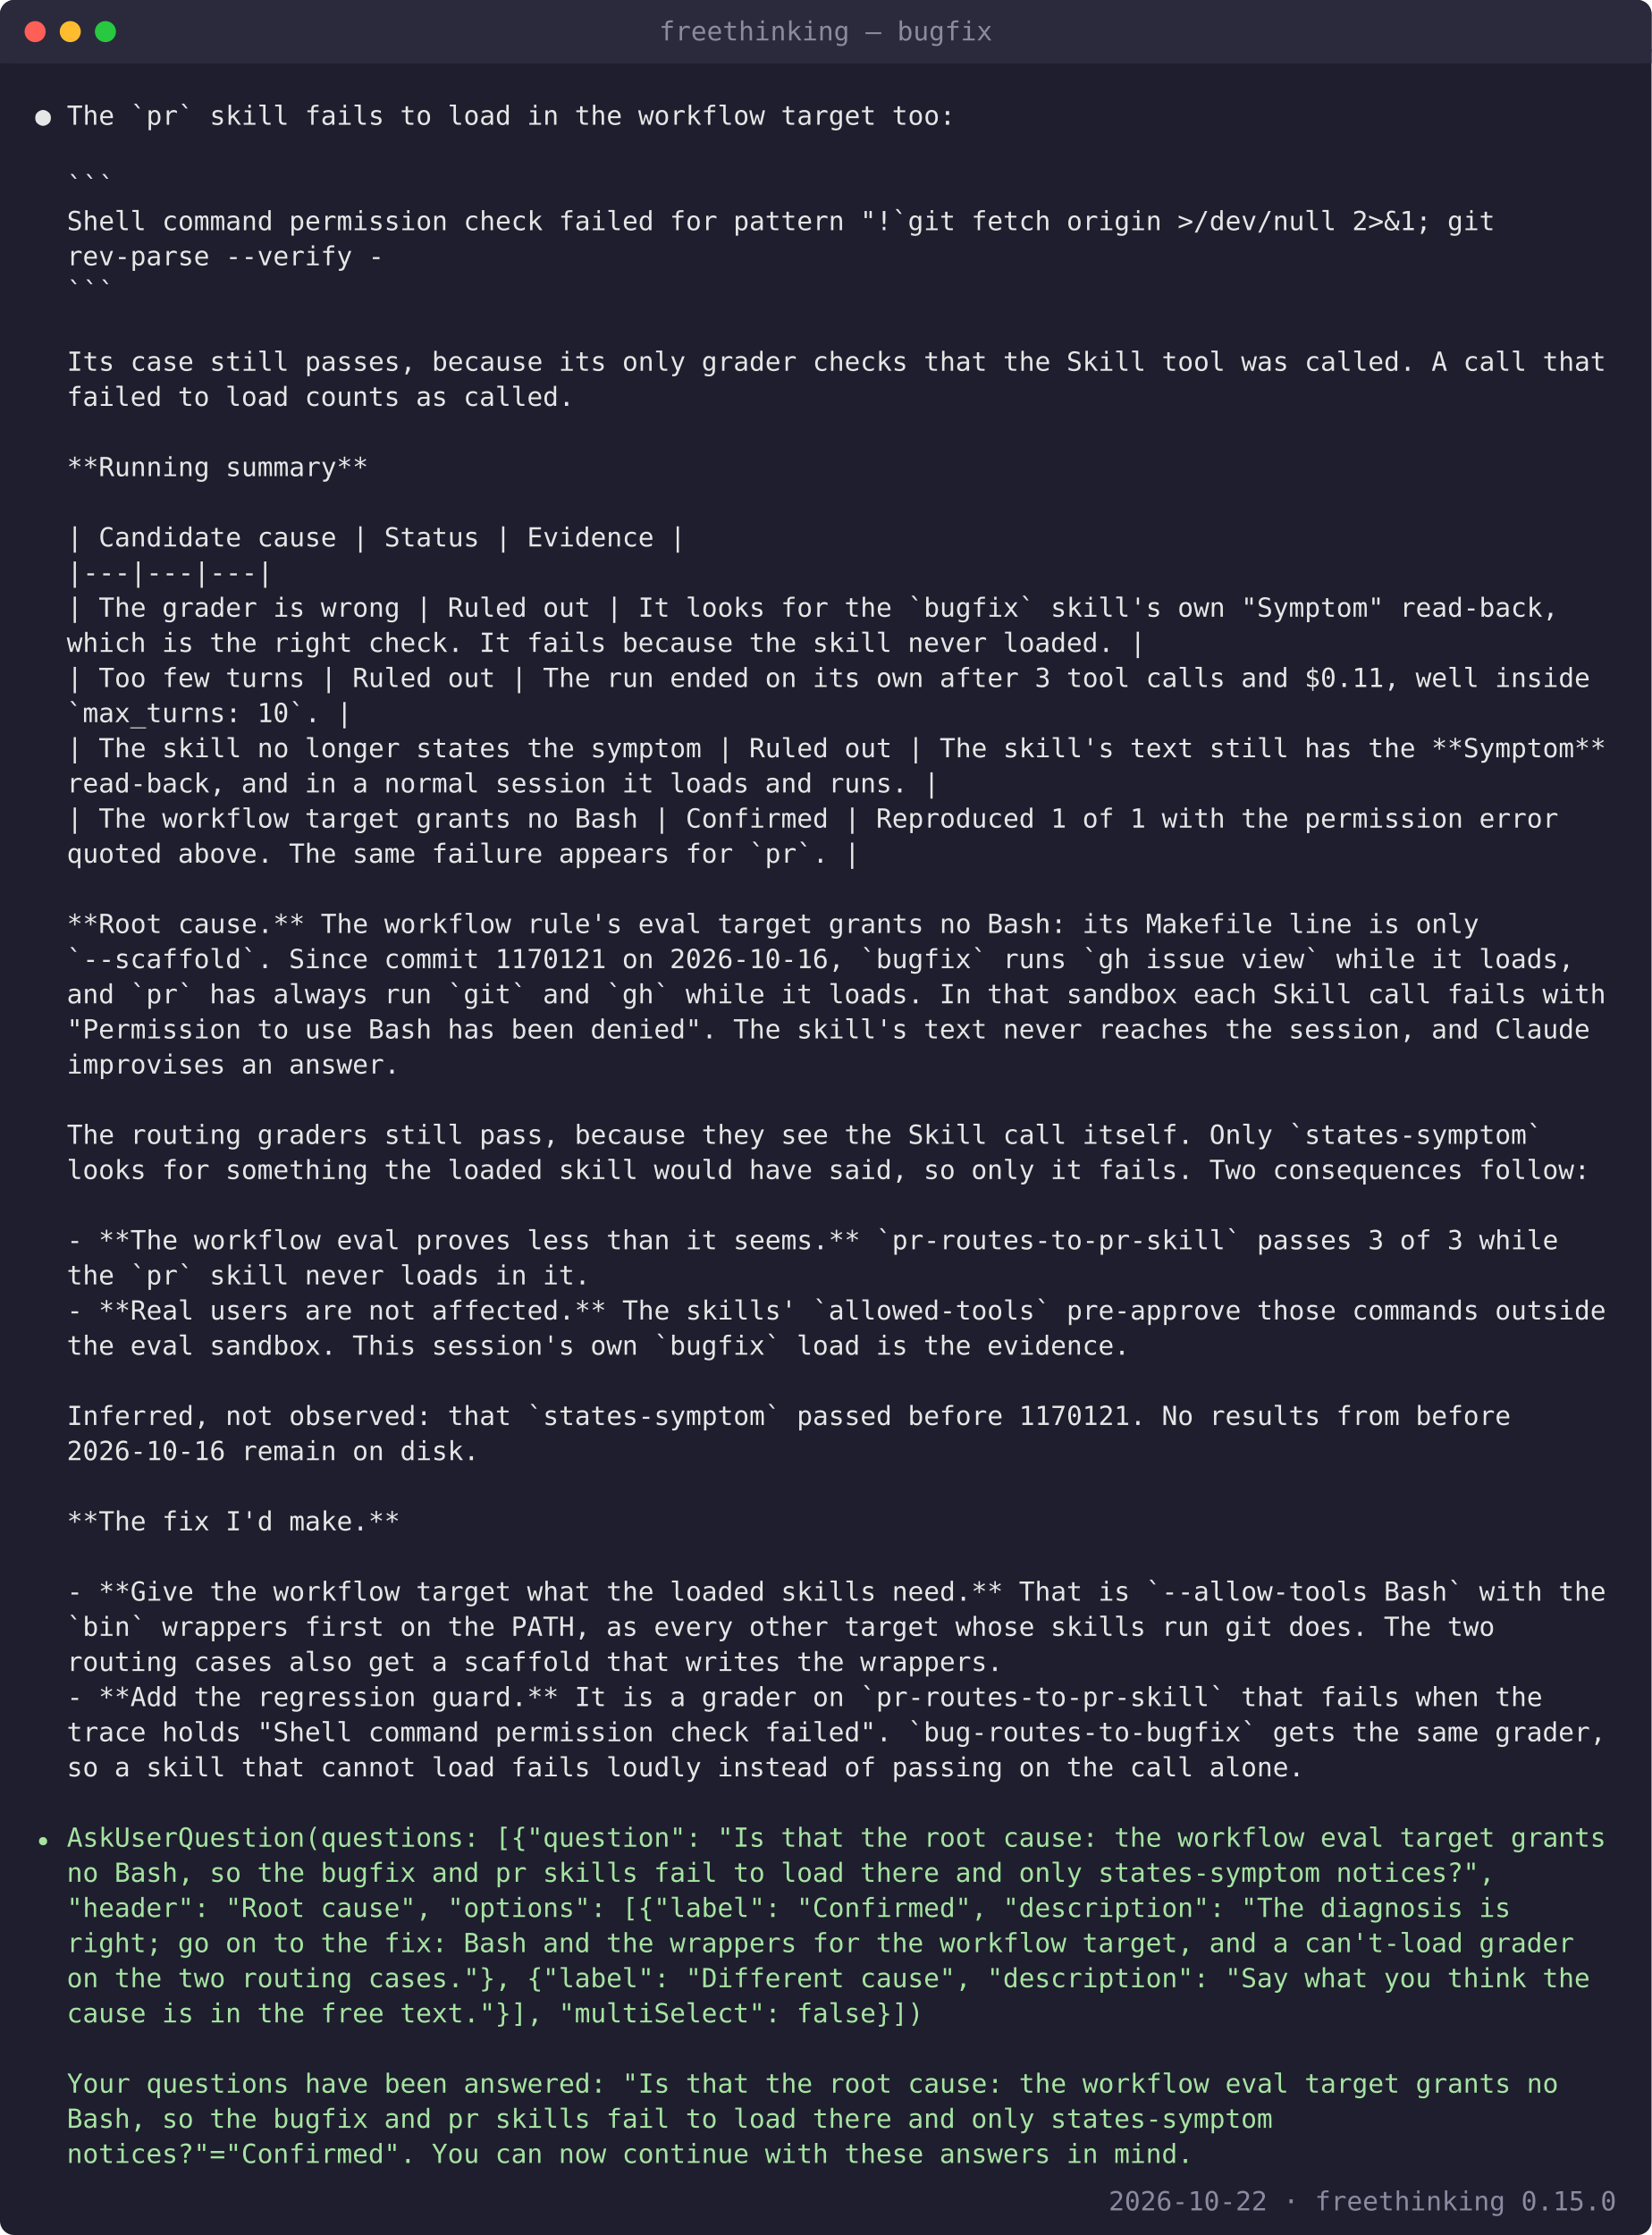
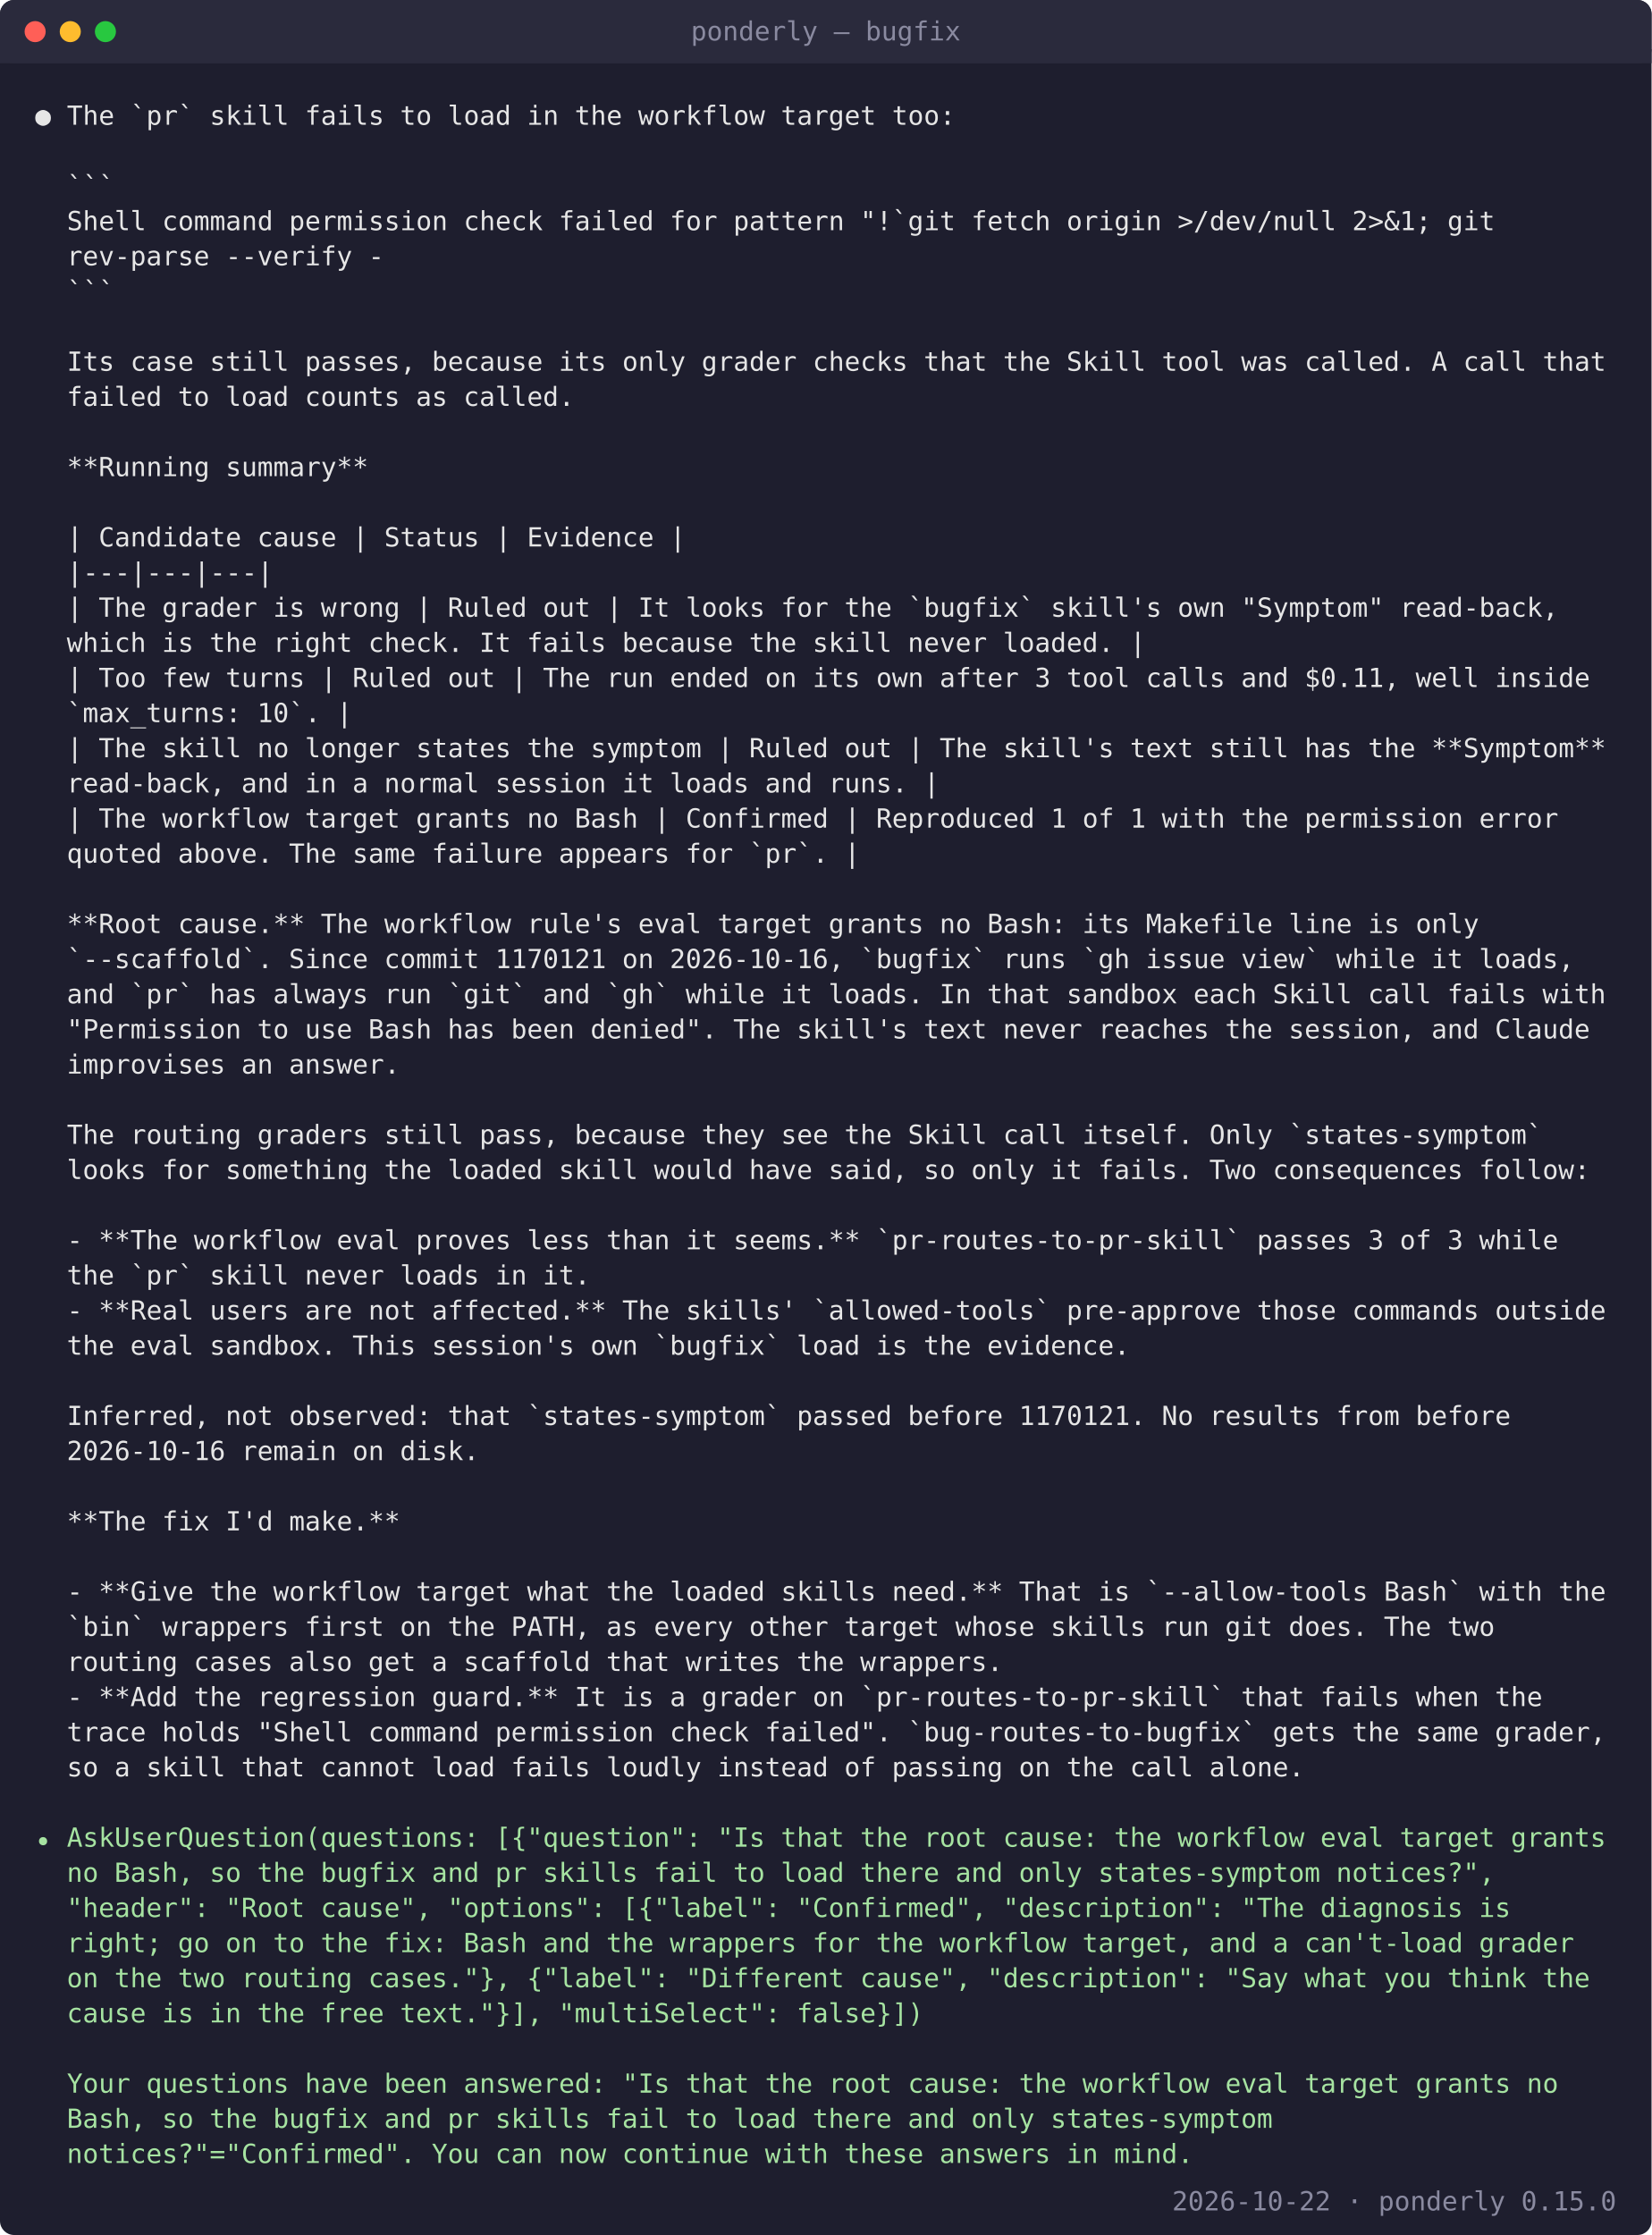
<svg xmlns="http://www.w3.org/2000/svg" width="940" height="1272" viewBox="0 0 940 1272" role="img">
  <rect width="940" height="1272" rx="8" fill="#1e1e2e" />
  <rect width="940" height="36" rx="8" fill="#2a2a3c" />
  <rect y="28" width="940" height="8" fill="#2a2a3c" />
  <circle cx="20" cy="18" r="6" fill="#ff5f57" />
  <circle cx="40" cy="18" r="6" fill="#febc2e" />
  <circle cx="60" cy="18" r="6" fill="#28c840" />
  <g font-family="ui-monospace, SFMono-Regular, Menlo, Consolas, monospace" font-size="15">
-     <text x="470" y="23" fill="#8a8aa0" text-anchor="middle" xml:space="preserve">freethinking — bugfix</text>
+     <text x="470" y="23" fill="#8a8aa0" text-anchor="middle" xml:space="preserve">ponderly — bugfix</text>
    <text x="20" y="71" fill="#e6e6e6" xml:space="preserve">● The `pr` skill fails to load in the workflow target too:</text>
    <text x="20" y="91" fill="#e6e6e6" xml:space="preserve" />
    <text x="20" y="111" fill="#e6e6e6" xml:space="preserve">  ```</text>
    <text x="20" y="131" fill="#e6e6e6" xml:space="preserve">  Shell command permission check failed for pattern "!`git fetch origin &gt;/dev/null 2&gt;&amp;1; git </text>
    <text x="38" y="151" fill="#e6e6e6" xml:space="preserve">rev-parse --verify -</text>
    <text x="20" y="171" fill="#e6e6e6" xml:space="preserve">  ```</text>
    <text x="20" y="191" fill="#e6e6e6" xml:space="preserve" />
    <text x="20" y="211" fill="#e6e6e6" xml:space="preserve">  Its case still passes, because its only grader checks that the Skill tool was called. A call that </text>
    <text x="38" y="231" fill="#e6e6e6" xml:space="preserve">failed to load counts as called.</text>
    <text x="20" y="251" fill="#e6e6e6" xml:space="preserve" />
    <text x="20" y="271" fill="#e6e6e6" xml:space="preserve">  **Running summary**</text>
    <text x="20" y="291" fill="#e6e6e6" xml:space="preserve" />
    <text x="20" y="311" fill="#e6e6e6" xml:space="preserve">  | Candidate cause | Status | Evidence |</text>
    <text x="20" y="331" fill="#e6e6e6" xml:space="preserve">  |---|---|---|</text>
    <text x="20" y="351" fill="#e6e6e6" xml:space="preserve">  | The grader is wrong | Ruled out | It looks for the `bugfix` skill's own "Symptom" read-back, </text>
    <text x="38" y="371" fill="#e6e6e6" xml:space="preserve">which is the right check. It fails because the skill never loaded. |</text>
    <text x="20" y="391" fill="#e6e6e6" xml:space="preserve">  | Too few turns | Ruled out | The run ended on its own after 3 tool calls and $0.11, well inside </text>
    <text x="38" y="411" fill="#e6e6e6" xml:space="preserve">`max_turns: 10`. |</text>
    <text x="20" y="431" fill="#e6e6e6" xml:space="preserve">  | The skill no longer states the symptom | Ruled out | The skill's text still has the **Symptom** </text>
    <text x="38" y="451" fill="#e6e6e6" xml:space="preserve">read-back, and in a normal session it loads and runs. |</text>
    <text x="20" y="471" fill="#e6e6e6" xml:space="preserve">  | The workflow target grants no Bash | Confirmed | Reproduced 1 of 1 with the permission error </text>
    <text x="38" y="491" fill="#e6e6e6" xml:space="preserve">quoted above. The same failure appears for `pr`. |</text>
    <text x="20" y="511" fill="#e6e6e6" xml:space="preserve" />
    <text x="20" y="531" fill="#e6e6e6" xml:space="preserve">  **Root cause.** The workflow rule's eval target grants no Bash: its Makefile line is only </text>
    <text x="38" y="551" fill="#e6e6e6" xml:space="preserve">`--scaffold`. Since commit 1170121 on 2026-10-16, `bugfix` runs `gh issue view` while it loads, </text>
    <text x="38" y="571" fill="#e6e6e6" xml:space="preserve">and `pr` has always run `git` and `gh` while it loads. In that sandbox each Skill call fails with </text>
    <text x="38" y="591" fill="#e6e6e6" xml:space="preserve">"Permission to use Bash has been denied". The skill's text never reaches the session, and Claude </text>
    <text x="38" y="611" fill="#e6e6e6" xml:space="preserve">improvises an answer.</text>
    <text x="20" y="631" fill="#e6e6e6" xml:space="preserve" />
    <text x="20" y="651" fill="#e6e6e6" xml:space="preserve">  The routing graders still pass, because they see the Skill call itself. Only `states-symptom` </text>
    <text x="38" y="671" fill="#e6e6e6" xml:space="preserve">looks for something the loaded skill would have said, so only it fails. Two consequences follow:</text>
    <text x="20" y="691" fill="#e6e6e6" xml:space="preserve" />
    <text x="20" y="711" fill="#e6e6e6" xml:space="preserve">  - **The workflow eval proves less than it seems.** `pr-routes-to-pr-skill` passes 3 of 3 while </text>
    <text x="38" y="731" fill="#e6e6e6" xml:space="preserve">the `pr` skill never loads in it.</text>
    <text x="20" y="751" fill="#e6e6e6" xml:space="preserve">  - **Real users are not affected.** The skills' `allowed-tools` pre-approve those commands outside </text>
    <text x="38" y="771" fill="#e6e6e6" xml:space="preserve">the eval sandbox. This session's own `bugfix` load is the evidence.</text>
    <text x="20" y="791" fill="#e6e6e6" xml:space="preserve" />
    <text x="20" y="811" fill="#e6e6e6" xml:space="preserve">  Inferred, not observed: that `states-symptom` passed before 1170121. No results from before </text>
    <text x="38" y="831" fill="#e6e6e6" xml:space="preserve">2026-10-16 remain on disk.</text>
    <text x="20" y="851" fill="#e6e6e6" xml:space="preserve" />
    <text x="20" y="871" fill="#e6e6e6" xml:space="preserve">  **The fix I'd make.**</text>
    <text x="20" y="891" fill="#e6e6e6" xml:space="preserve" />
    <text x="20" y="911" fill="#e6e6e6" xml:space="preserve">  - **Give the workflow target what the loaded skills need.** That is `--allow-tools Bash` with the </text>
    <text x="38" y="931" fill="#e6e6e6" xml:space="preserve">`bin` wrappers first on the PATH, as every other target whose skills run git does. The two </text>
    <text x="38" y="951" fill="#e6e6e6" xml:space="preserve">routing cases also get a scaffold that writes the wrappers.</text>
    <text x="20" y="971" fill="#e6e6e6" xml:space="preserve">  - **Add the regression guard.** It is a grader on `pr-routes-to-pr-skill` that fails when the </text>
    <text x="38" y="991" fill="#e6e6e6" xml:space="preserve">trace holds "Shell command permission check failed". `bug-routes-to-bugfix` gets the same grader, </text>
    <text x="38" y="1011" fill="#e6e6e6" xml:space="preserve">so a skill that cannot load fails loudly instead of passing on the call alone.</text>
    <text x="20" y="1031" fill="#e6e6e6" xml:space="preserve" />
    <text x="20" y="1051" fill="#a6e3a1" xml:space="preserve">⏺ AskUserQuestion(questions: [{"question": "Is that the root cause: the workflow eval target grants </text>
    <text x="38" y="1071" fill="#a6e3a1" xml:space="preserve">no Bash, so the bugfix and pr skills fail to load there and only states-symptom notices?", </text>
    <text x="38" y="1091" fill="#a6e3a1" xml:space="preserve">"header": "Root cause", "options": [{"label": "Confirmed", "description": "The diagnosis is </text>
    <text x="38" y="1111" fill="#a6e3a1" xml:space="preserve">right; go on to the fix: Bash and the wrappers for the workflow target, and a can't-load grader </text>
    <text x="38" y="1131" fill="#a6e3a1" xml:space="preserve">on the two routing cases."}, {"label": "Different cause", "description": "Say what you think the </text>
    <text x="38" y="1151" fill="#a6e3a1" xml:space="preserve">cause is in the free text."}], "multiSelect": false}])</text>
    <text x="20" y="1171" fill="#a6e3a1" xml:space="preserve" />
    <text x="20" y="1191" fill="#a6e3a1" xml:space="preserve">  Your questions have been answered: "Is that the root cause: the workflow eval target grants no </text>
    <text x="38" y="1211" fill="#a6e3a1" xml:space="preserve">Bash, so the bugfix and pr skills fail to load there and only states-symptom </text>
    <text x="38" y="1231" fill="#a6e3a1" xml:space="preserve">notices?"="Confirmed". You can now continue with these answers in mind.</text>
-     <text x="920" y="1258" fill="#8a8aa0" text-anchor="end" xml:space="preserve">2026-10-22 · freethinking 0.15.0</text>
+     <text x="920" y="1258" fill="#8a8aa0" text-anchor="end" xml:space="preserve">2026-10-22 · ponderly 0.15.0</text>
  </g>
</svg>
